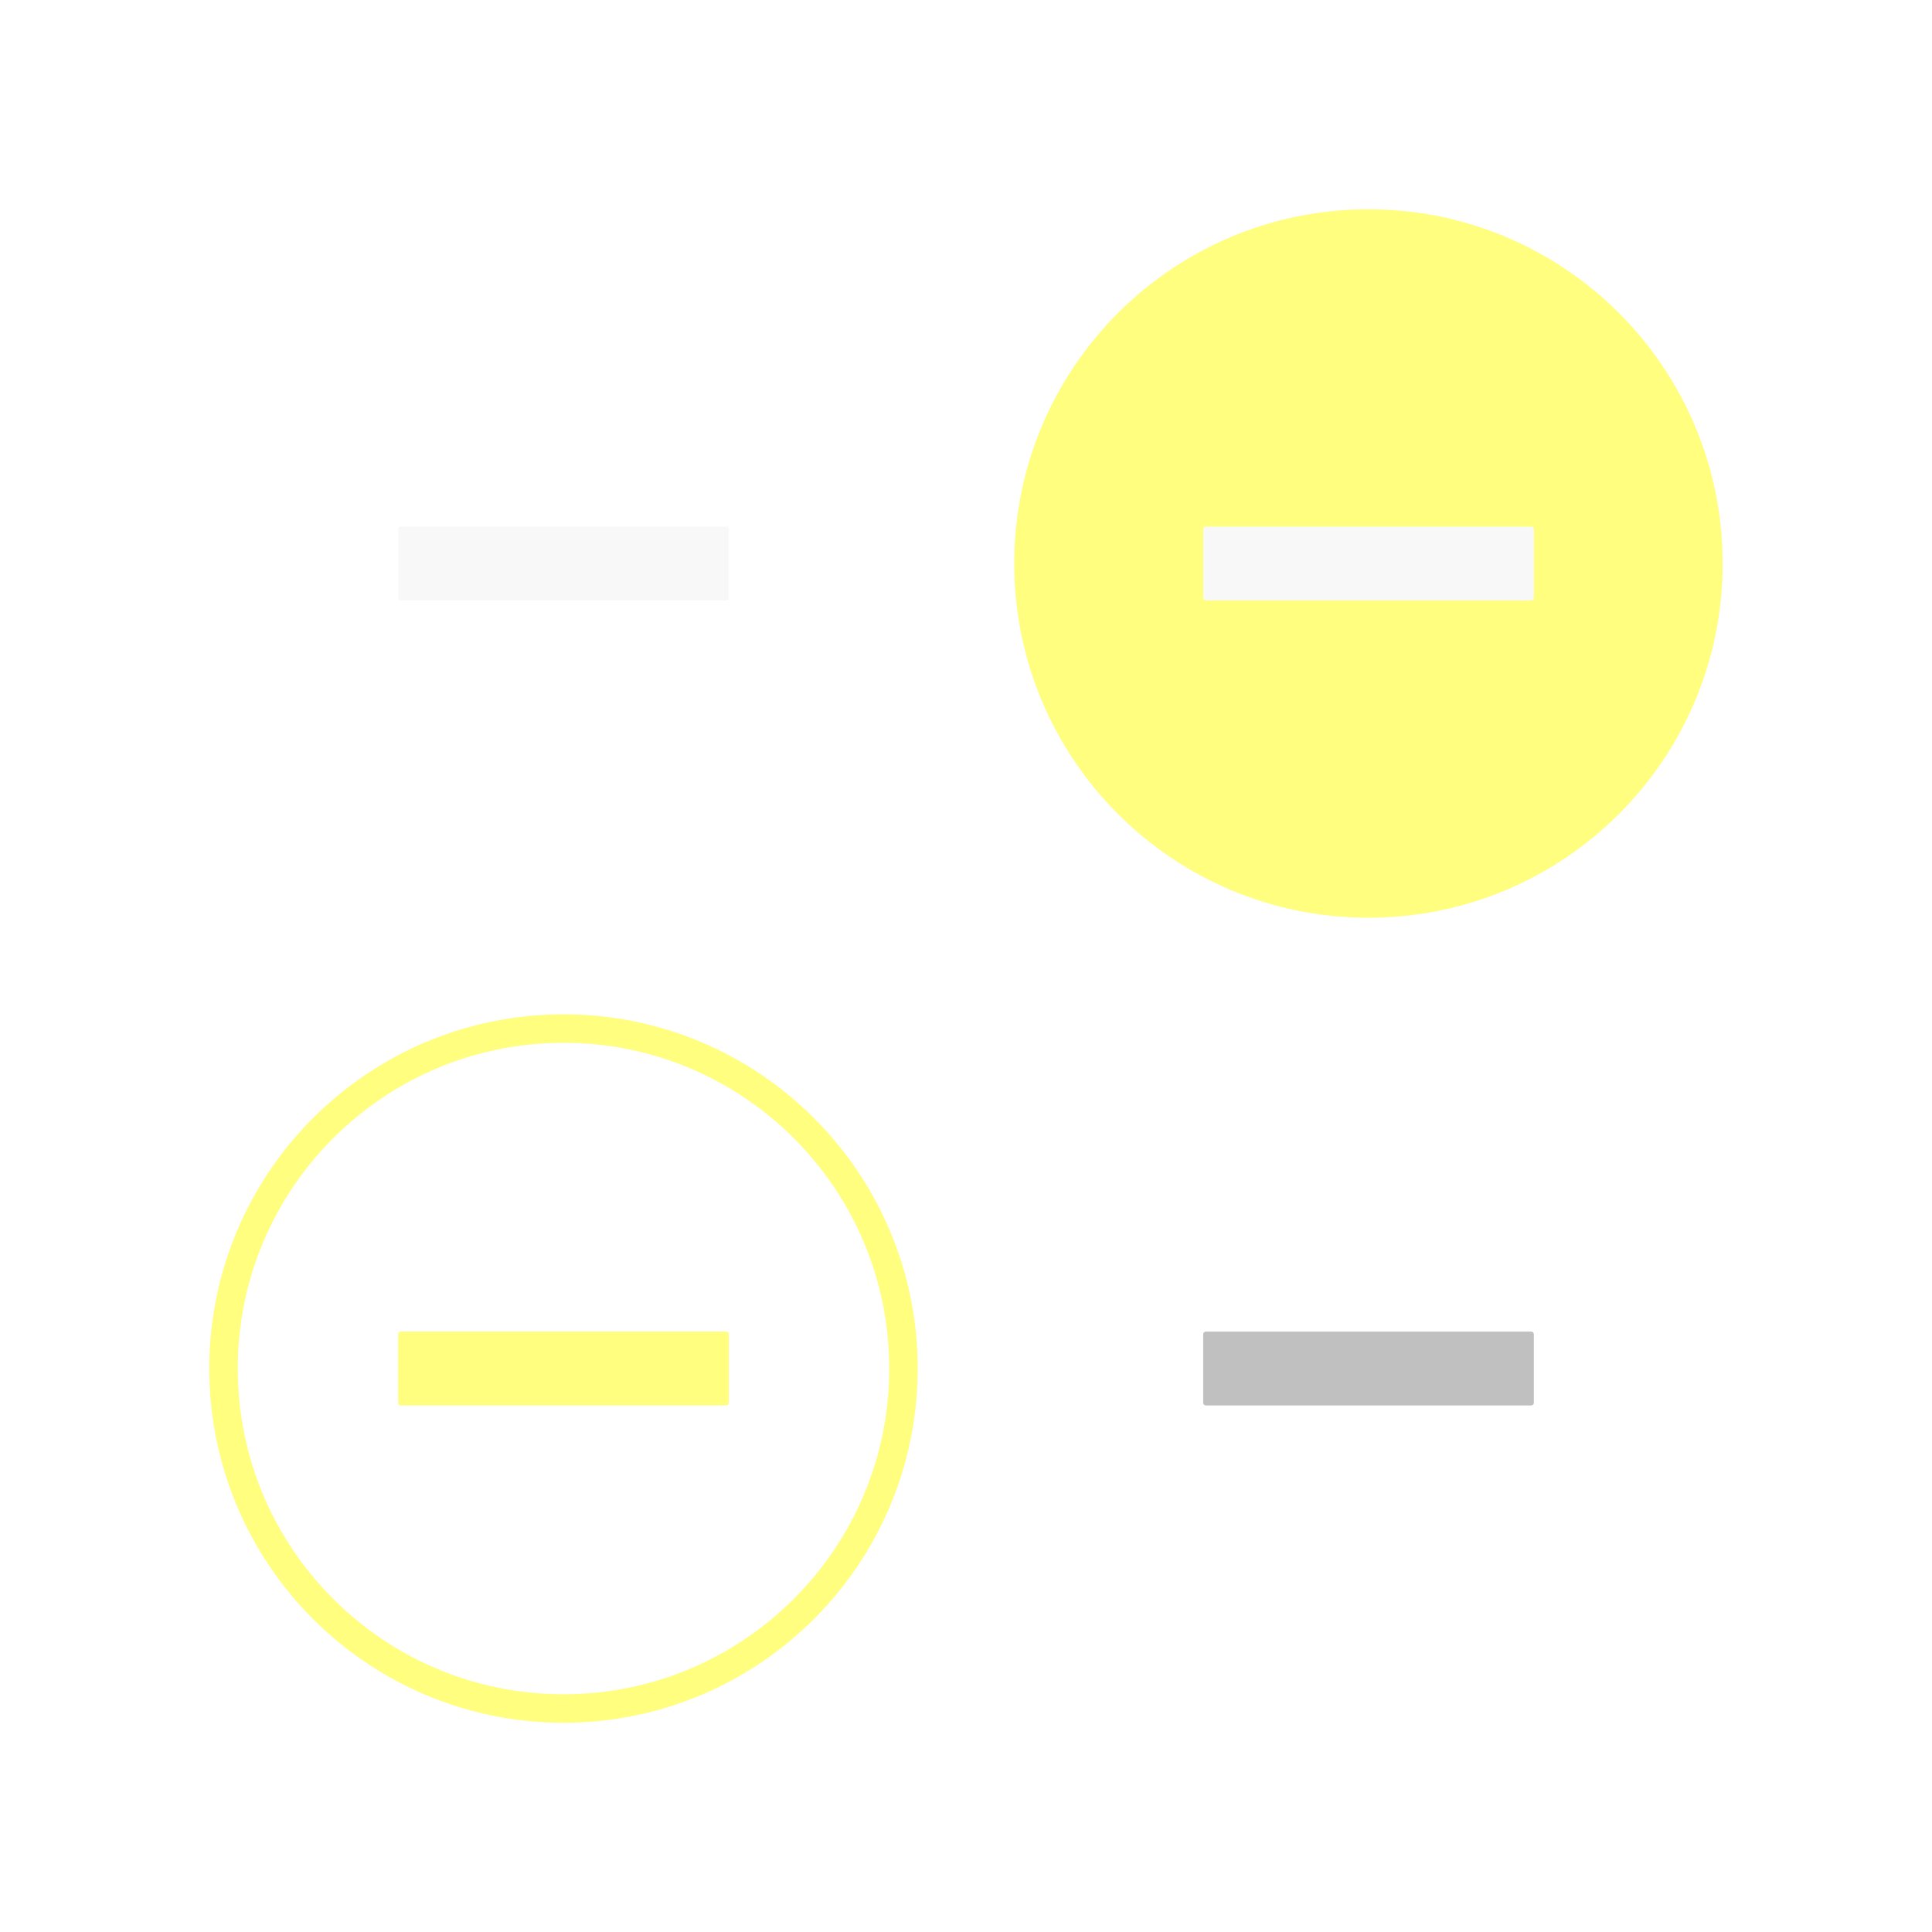
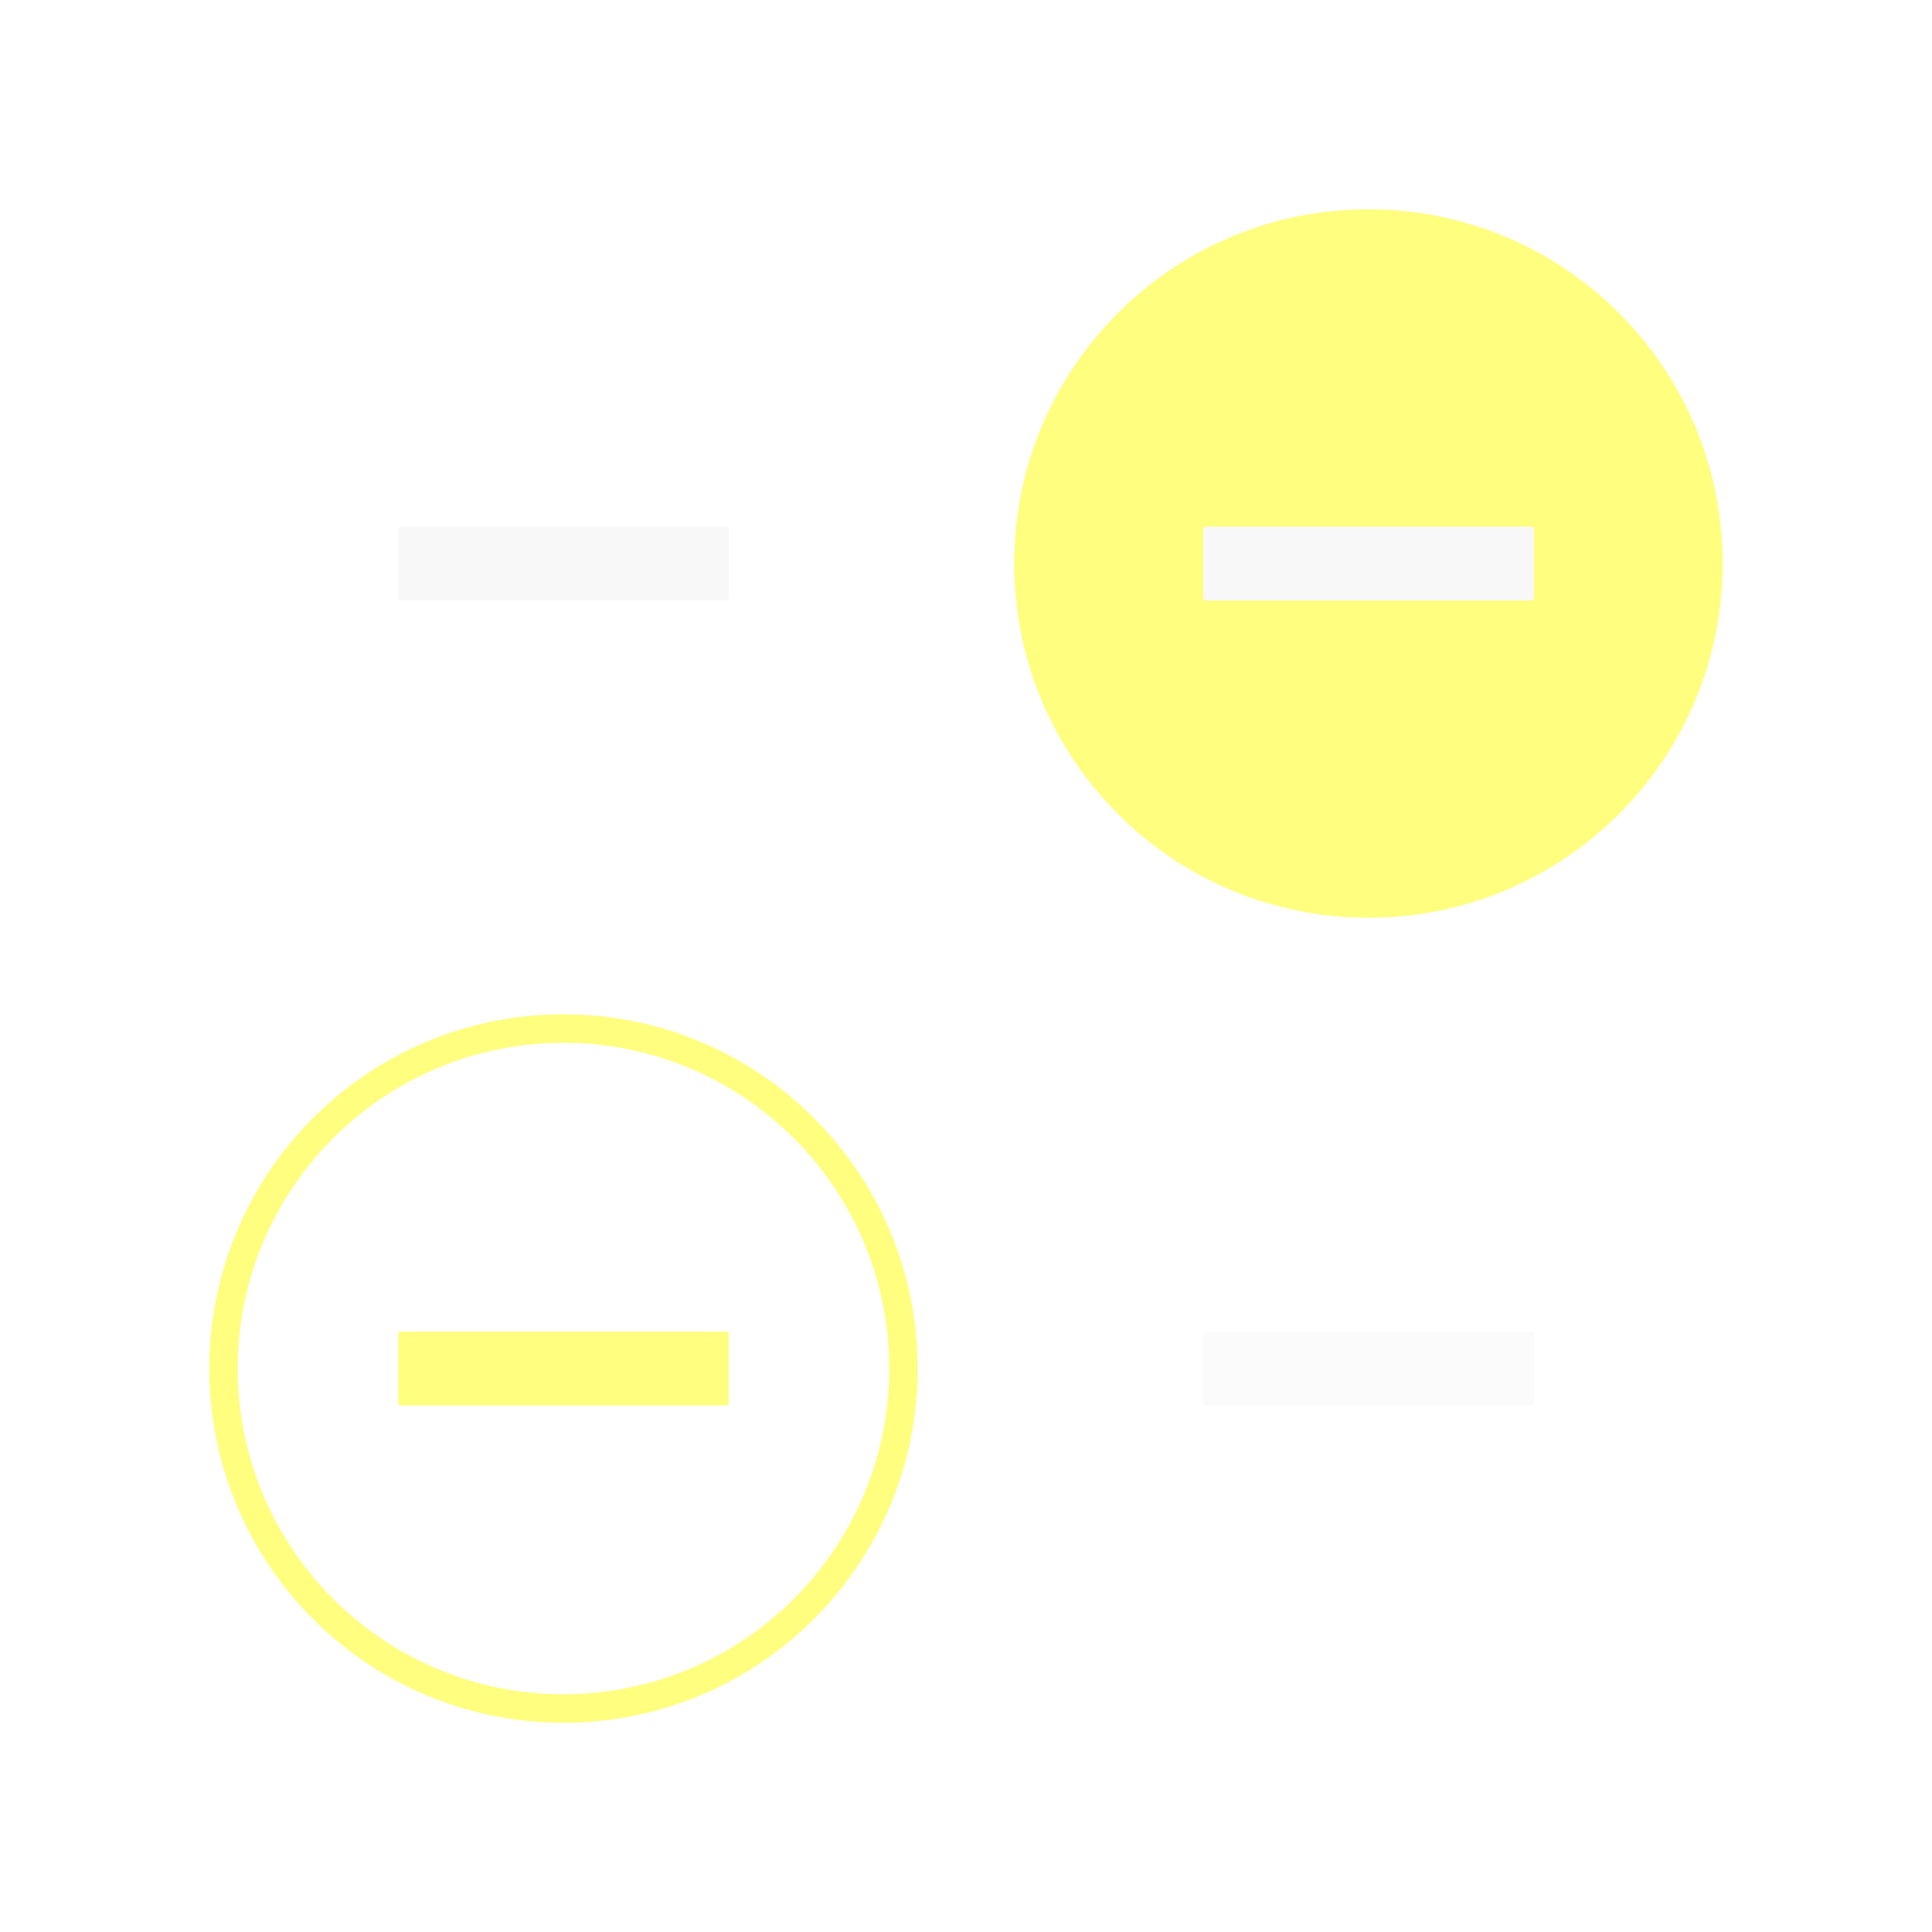
<svg xmlns="http://www.w3.org/2000/svg" width="60" height="60" viewBox="0 0 15.875 15.875" version="1.1" id="svg2750">
  <defs id="defs2744" />
  <g id="layer1" transform="translate(6.695848,-285.2744)">
    <g id="active-center" transform="translate(8.389028,0.6352005)">
      <rect y="285.962" x="-13.762" height="6.615" width="6.615" id="rect3862" style="opacity:1;fill:none;fill-opacity:0.158;fill-rule:nonzero;stroke:none;stroke-width:0.252;stroke-linecap:square;stroke-linejoin:round;stroke-miterlimit:4;stroke-dasharray:none;stroke-dashoffset:0;stroke-opacity:1" />
      <rect ry="0.022" rx="0.022" y="288.966" x="-11.813" height="0.607" width="2.717" id="rect866" style="opacity:1;fill:#f8f8f8;fill-opacity:1;fill-rule:nonzero;stroke:none;stroke-width:0.343;stroke-linecap:square;stroke-linejoin:round;stroke-miterlimit:4;stroke-dasharray:none;stroke-dashoffset:0;stroke-opacity:1" />
    </g>
    <g id="hover-center" transform="translate(-14.05097,-9.385734)">
      <rect style="opacity:1;fill:none;fill-opacity:0.111;fill-rule:nonzero;stroke:none;stroke-width:0.252;stroke-linecap:square;stroke-linejoin:round;stroke-miterlimit:4;stroke-dasharray:none;stroke-dashoffset:0;stroke-opacity:1" id="rect843" width="6.615" height="6.615" x="15.293" y="295.983" />
      <rect y="296.38" x="15.689" height="5.821" width="5.821" id="rect2103" style="opacity:1;fill:#fffc01;fill-opacity:0.502;fill-rule:evenodd;stroke:none;stroke-width:0.234;stroke-linecap:round;stroke-linejoin:round;stroke-miterlimit:4;stroke-dasharray:none;stroke-dashoffset:0;stroke-opacity:1;paint-order:normal" rx="2.91" ry="2.91" />
      <rect style="opacity:1;fill:#f8f8f8;fill-opacity:1;fill-rule:nonzero;stroke:none;stroke-width:0.343;stroke-linecap:square;stroke-linejoin:round;stroke-miterlimit:4;stroke-dasharray:none;stroke-dashoffset:0;stroke-opacity:1" id="rect845" width="2.717" height="0.607" x="17.242" y="298.987" rx="0.022" ry="0.022" />
    </g>
    <g transform="translate(15.00361,7.249794)" id="inactive-center">
      <rect style="opacity:1;fill:none;fill-opacity:0.158;fill-rule:nonzero;stroke:none;stroke-width:0.252;stroke-linecap:square;stroke-linejoin:round;stroke-miterlimit:4;stroke-dasharray:none;stroke-dashoffset:0;stroke-opacity:1" id="rect855" width="6.615" height="6.615" x="-13.762" y="285.962" />
-       <rect style="opacity:1;fill:#585858;fill-opacity:0.376;fill-rule:nonzero;stroke:none;stroke-width:0.343;stroke-linecap:square;stroke-linejoin:round;stroke-miterlimit:4;stroke-dasharray:none;stroke-dashoffset:0;stroke-opacity:1" id="rect857" width="2.717" height="0.607" x="-11.813" y="288.966" rx="0.022" ry="0.022" />
+       <rect style="opacity:1;fill:#f8f8f8;fill-opacity:0.565;fill-rule:nonzero;stroke:none;stroke-width:0.343;stroke-linecap:square;stroke-linejoin:round;stroke-miterlimit:4;stroke-dasharray:none;stroke-dashoffset:0;stroke-opacity:1" id="rect857" width="2.717" height="0.607" x="-11.813" y="288.966" rx="0.022" ry="0.022" />
    </g>
    <g id="pressed-center" transform="translate(-9.334163,-13.31399)">
      <rect style="opacity:1;fill:none;fill-opacity:0.158;fill-rule:nonzero;stroke:none;stroke-width:0.252;stroke-linecap:square;stroke-linejoin:round;stroke-miterlimit:4;stroke-dasharray:none;stroke-dashoffset:0;stroke-opacity:1" id="rect849" width="6.615" height="6.615" x="3.961" y="306.526" />
      <rect style="opacity:1;fill:#fffc01;fill-opacity:0.502;fill-rule:nonzero;stroke:none;stroke-width:0.343;stroke-linecap:square;stroke-linejoin:round;stroke-miterlimit:4;stroke-dasharray:none;stroke-dashoffset:0;stroke-opacity:1" id="rect851" width="2.717" height="0.607" x="5.91" y="309.53" rx="0.022" ry="0.022" />
      <rect y="307.04" x="4.475" height="5.587" width="5.587" id="rect2110" style="opacity:1;fill:none;fill-opacity:0.502;fill-rule:evenodd;stroke:#fffd00;stroke-width:0.234;stroke-linecap:round;stroke-linejoin:round;stroke-miterlimit:4;stroke-dasharray:none;stroke-dashoffset:0;stroke-opacity:0.502;paint-order:normal" ry="2.794" />
    </g>
    <rect y="289.491" x="16.182" height="5.821" width="5.821" id="rect2700" style="opacity:1;fill:#fffc01;fill-opacity:0.502;fill-rule:evenodd;stroke:none;stroke-width:0.234;stroke-linecap:round;stroke-linejoin:round;stroke-miterlimit:4;stroke-dasharray:none;stroke-dashoffset:0;stroke-opacity:1;paint-order:normal" rx="2.91" ry="2.91" />
    <rect y="298.851" x="15.161" height="5.587" width="5.587" id="rect2713" style="opacity:1;fill:none;fill-opacity:0.502;fill-rule:evenodd;stroke:#fffd00;stroke-width:0.234;stroke-linecap:round;stroke-linejoin:round;stroke-miterlimit:4;stroke-dasharray:none;stroke-dashoffset:0;stroke-opacity:0.502;paint-order:normal" ry="2.794" />
  </g>
</svg>
